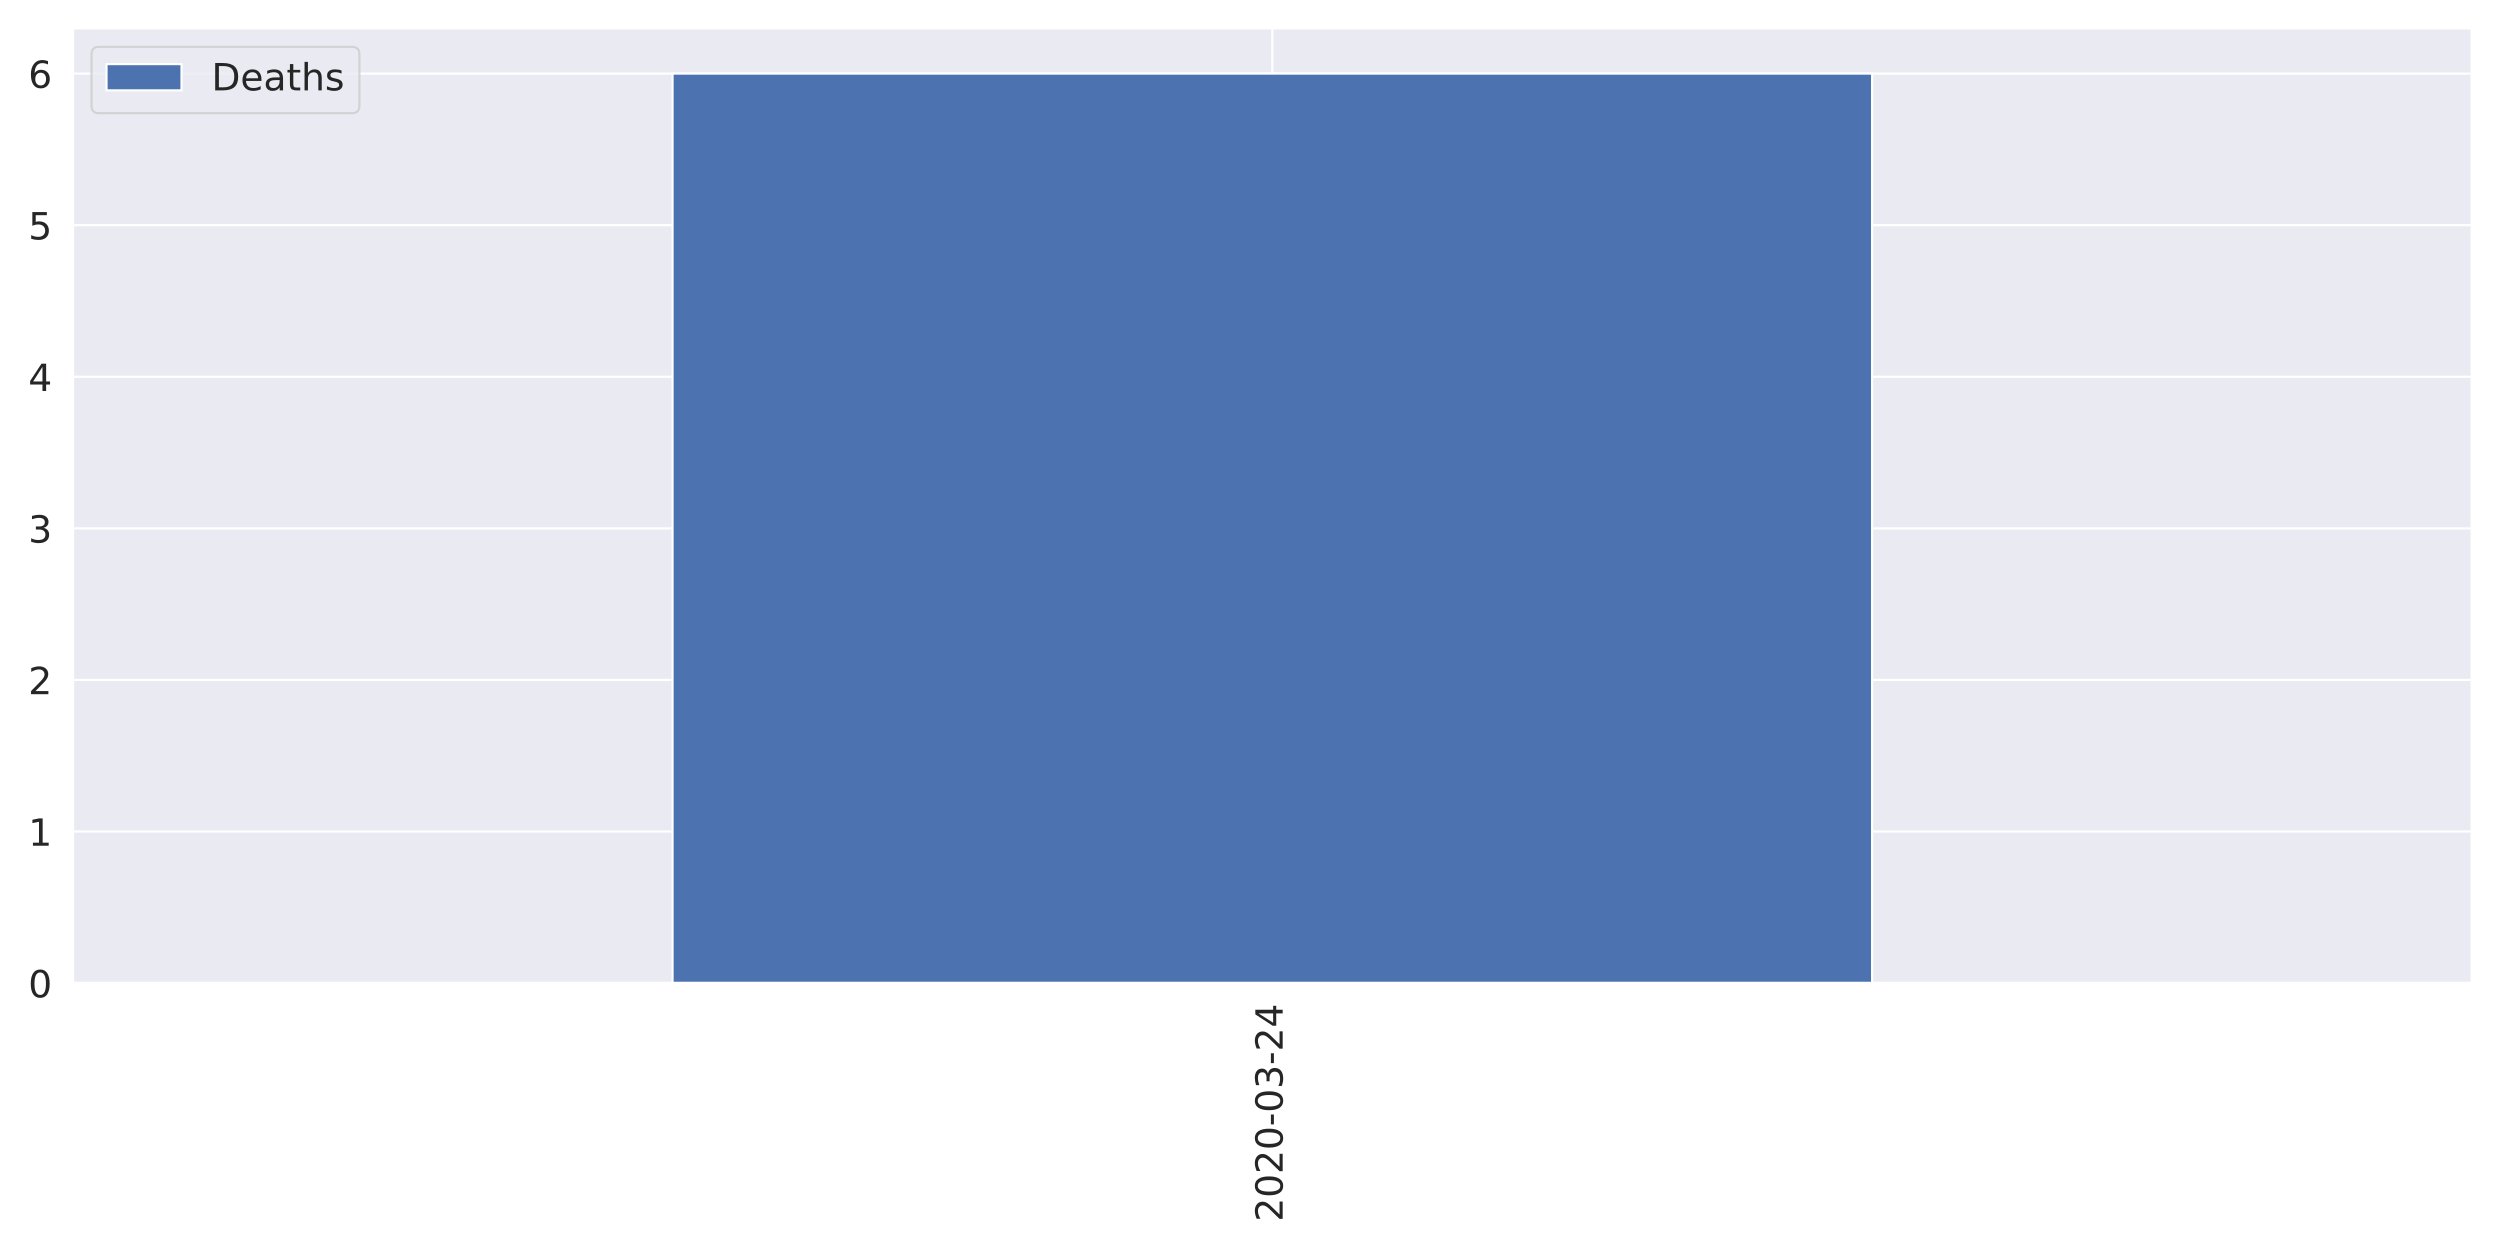
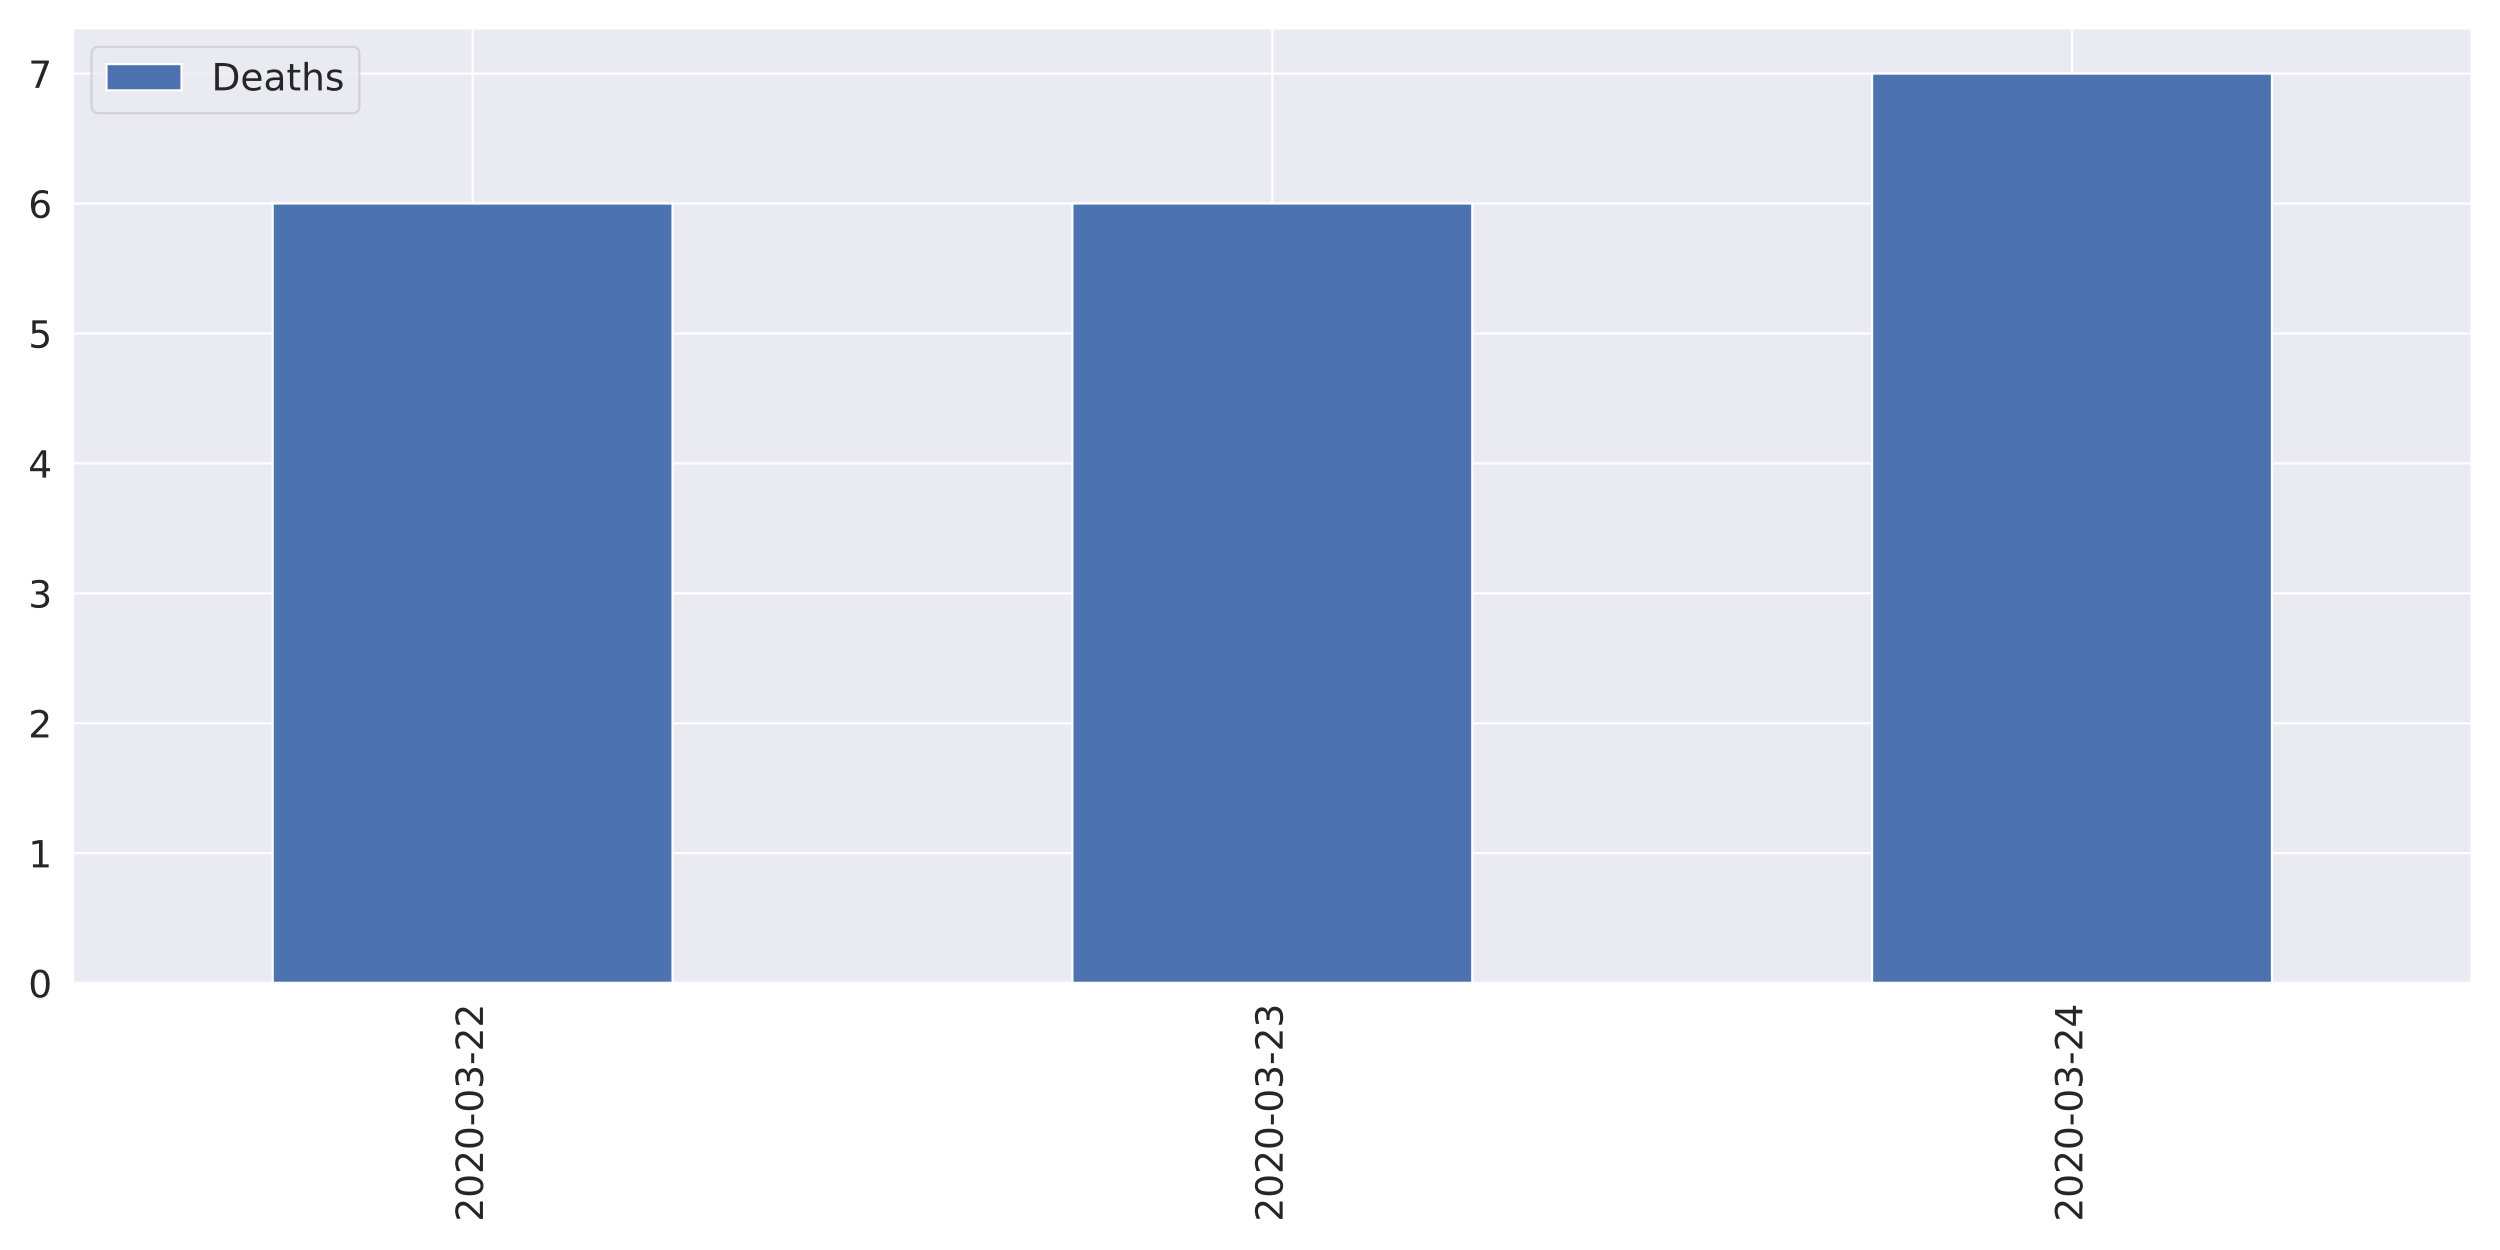
<svg xmlns="http://www.w3.org/2000/svg" xmlns:xlink="http://www.w3.org/1999/xlink" height="576pt" version="1.1" viewBox="0 0 1152 576" width="1152pt">
  <defs>
    <style type="text/css">
*{stroke-linecap:butt;stroke-linejoin:round;}
  </style>
  </defs>
  <g id="figure_1">
    <g id="patch_1">
      <path d="M 0 576  L 1152 576  L 1152 0  L 0 0  z " style="fill:#ffffff;" />
    </g>
    <g id="axes_1">
      <g id="patch_2">
        <path d="M 33.53 453.01  L 1139.04 453.01  L 1139.04 12.96  L 33.53 12.96  z " style="fill:#eaeaf2;" />
      </g>
      <g id="matplotlib.axis_1">
        <g id="xtick_1">
          <g id="line2d_1">
-             <path clip-path="url(#p114d056248)" d="M 586.285 453.01  L 586.285 12.96  " style="fill:none;stroke:#ffffff;stroke-linecap:round;" />
+             <path clip-path="url(#p114d056248)" d="M 217.782 453.01  L 217.782 12.96  " style="fill:none;stroke:#ffffff;stroke-linecap:round;" />
          </g>
          <g id="text_1">
            <defs>
              <path d="M 19.188 8.297  L 53.609 8.297  L 53.609 0  L 7.328 0  L 7.328 8.297  Q 12.938 14.109 22.625 23.891  Q 32.328 33.688 34.812 36.531  Q 39.547 41.844 41.422 45.531  Q 43.312 49.219 43.312 52.781  Q 43.312 58.594 39.234 62.25  Q 35.156 65.922 28.609 65.922  Q 23.969 65.922 18.812 64.312  Q 13.672 62.703 7.812 59.422  L 7.812 69.391  Q 13.766 71.781 18.938 73  Q 24.125 74.219 28.422 74.219  Q 39.75 74.219 46.484 68.547  Q 53.219 62.891 53.219 53.422  Q 53.219 48.922 51.531 44.891  Q 49.859 40.875 45.406 35.406  Q 44.188 33.984 37.641 27.219  Q 31.109 20.453 19.188 8.297  z " id="DejaVuSans-50" />
              <path d="M 31.781 66.406  Q 24.172 66.406 20.328 58.906  Q 16.5 51.422 16.5 36.375  Q 16.5 21.391 20.328 13.891  Q 24.172 6.391 31.781 6.391  Q 39.453 6.391 43.281 13.891  Q 47.125 21.391 47.125 36.375  Q 47.125 51.422 43.281 58.906  Q 39.453 66.406 31.781 66.406  z M 31.781 74.219  Q 44.047 74.219 50.516 64.516  Q 56.984 54.828 56.984 36.375  Q 56.984 17.969 50.516 8.266  Q 44.047 -1.422 31.781 -1.422  Q 19.531 -1.422 13.062 8.266  Q 6.594 17.969 6.594 36.375  Q 6.594 54.828 13.062 64.516  Q 19.531 74.219 31.781 74.219  z " id="DejaVuSans-48" />
              <path d="M 4.891 31.391  L 31.203 31.391  L 31.203 23.391  L 4.891 23.391  z " id="DejaVuSans-45" />
              <path d="M 40.578 39.312  Q 47.656 37.797 51.625 33  Q 55.609 28.219 55.609 21.188  Q 55.609 10.406 48.188 4.484  Q 40.766 -1.422 27.094 -1.422  Q 22.516 -1.422 17.656 -0.516  Q 12.797 0.391 7.625 2.203  L 7.625 11.719  Q 11.719 9.328 16.594 8.109  Q 21.484 6.891 26.812 6.891  Q 36.078 6.891 40.938 10.547  Q 45.797 14.203 45.797 21.188  Q 45.797 27.641 41.281 31.266  Q 36.766 34.906 28.719 34.906  L 20.219 34.906  L 20.219 43.016  L 29.109 43.016  Q 36.375 43.016 40.234 45.922  Q 44.094 48.828 44.094 54.297  Q 44.094 59.906 40.109 62.906  Q 36.141 65.922 28.719 65.922  Q 24.656 65.922 20.016 65.031  Q 15.375 64.156 9.812 62.312  L 9.812 71.094  Q 15.438 72.656 20.344 73.438  Q 25.25 74.219 29.594 74.219  Q 40.828 74.219 47.359 69.109  Q 53.906 64.016 53.906 55.328  Q 53.906 49.266 50.438 45.094  Q 46.969 40.922 40.578 39.312  z " id="DejaVuSans-51" />
+             </defs>
+             <g style="fill:#262626;" transform="translate(222.5499 562.9338)rotate(-90)scale(0.1728 -0.1728)">
+               <use xlink:href="#DejaVuSans-50" />
+               <use x="63.623" xlink:href="#DejaVuSans-48" />
+               <use x="127.246" xlink:href="#DejaVuSans-50" />
+               <use x="190.869" xlink:href="#DejaVuSans-48" />
+               <use x="254.492" xlink:href="#DejaVuSans-45" />
+               <use x="290.576" xlink:href="#DejaVuSans-48" />
+               <use x="354.199" xlink:href="#DejaVuSans-51" />
+               <use x="417.822" xlink:href="#DejaVuSans-45" />
+               <use x="453.906" xlink:href="#DejaVuSans-50" />
+               <use x="517.529" xlink:href="#DejaVuSans-50" />
+             </g>
+           </g>
+         </g>
+         <g id="xtick_2">
+           <g id="line2d_2">
+             <path clip-path="url(#p114d056248)" d="M 586.285 453.01  L 586.285 12.96  " style="fill:none;stroke:#ffffff;stroke-linecap:round;" />
+           </g>
+           <g id="text_2">
+             <g style="fill:#262626;" transform="translate(591.0532 562.9338)rotate(-90)scale(0.1728 -0.1728)">
+               <use xlink:href="#DejaVuSans-50" />
+               <use x="63.623" xlink:href="#DejaVuSans-48" />
+               <use x="127.246" xlink:href="#DejaVuSans-50" />
+               <use x="190.869" xlink:href="#DejaVuSans-48" />
+               <use x="254.492" xlink:href="#DejaVuSans-45" />
+               <use x="290.576" xlink:href="#DejaVuSans-48" />
+               <use x="354.199" xlink:href="#DejaVuSans-51" />
+               <use x="417.822" xlink:href="#DejaVuSans-45" />
+               <use x="453.906" xlink:href="#DejaVuSans-50" />
+               <use x="517.529" xlink:href="#DejaVuSans-51" />
+             </g>
+           </g>
+         </g>
+         <g id="xtick_3">
+           <g id="line2d_3">
+             <path clip-path="url(#p114d056248)" d="M 954.788 453.01  L 954.788 12.96  " style="fill:none;stroke:#ffffff;stroke-linecap:round;" />
+           </g>
+           <g id="text_3">
+             <defs>
              <path d="M 37.797 64.312  L 12.891 25.391  L 37.797 25.391  z M 35.203 72.906  L 47.609 72.906  L 47.609 25.391  L 58.016 25.391  L 58.016 17.188  L 47.609 17.188  L 47.609 0  L 37.797 0  L 37.797 17.188  L 4.891 17.188  L 4.891 26.703  z " id="DejaVuSans-52" />
            </defs>
-             <g style="fill:#262626;" transform="translate(591.0532 562.9338)rotate(-90)scale(0.1728 -0.1728)">
+             <g style="fill:#262626;" transform="translate(959.5565 562.9338)rotate(-90)scale(0.1728 -0.1728)">
              <use xlink:href="#DejaVuSans-50" />
              <use x="63.623" xlink:href="#DejaVuSans-48" />
              <use x="127.246" xlink:href="#DejaVuSans-50" />
              <use x="190.869" xlink:href="#DejaVuSans-48" />
              <use x="254.492" xlink:href="#DejaVuSans-45" />
              <use x="290.576" xlink:href="#DejaVuSans-48" />
              <use x="354.199" xlink:href="#DejaVuSans-51" />
              <use x="417.822" xlink:href="#DejaVuSans-45" />
              <use x="453.906" xlink:href="#DejaVuSans-50" />
              <use x="517.529" xlink:href="#DejaVuSans-52" />
            </g>
          </g>
        </g>
      </g>
      <g id="matplotlib.axis_2">
        <g id="ytick_1">
-           <g id="line2d_2">
+           <g id="line2d_4">
            <path clip-path="url(#p114d056248)" d="M 33.53 453.01  L 1139.04 453.01  " style="fill:none;stroke:#ffffff;stroke-linecap:round;" />
          </g>
-           <g id="text_2">
+           <g id="text_4">
            <g style="fill:#262626;" transform="translate(13.0356 459.575)scale(0.1728 -0.1728)">
              <use xlink:href="#DejaVuSans-48" />
            </g>
          </g>
        </g>
        <g id="ytick_2">
-           <g id="line2d_3">
-             <path clip-path="url(#p114d056248)" d="M 33.53 383.161  L 1139.04 383.161  " style="fill:none;stroke:#ffffff;stroke-linecap:round;" />
-           </g>
-           <g id="text_3">
+           <g id="line2d_5">
+             <path clip-path="url(#p114d056248)" d="M 33.53 393.139  L 1139.04 393.139  " style="fill:none;stroke:#ffffff;stroke-linecap:round;" />
+           </g>
+           <g id="text_5">
            <defs>
              <path d="M 12.406 8.297  L 28.516 8.297  L 28.516 63.922  L 10.984 60.406  L 10.984 69.391  L 28.422 72.906  L 38.281 72.906  L 38.281 8.297  L 54.391 8.297  L 54.391 0  L 12.406 0  z " id="DejaVuSans-49" />
            </defs>
-             <g style="fill:#262626;" transform="translate(13.0356 389.7258)scale(0.1728 -0.1728)">
+             <g style="fill:#262626;" transform="translate(13.0356 399.7043)scale(0.1728 -0.1728)">
              <use xlink:href="#DejaVuSans-49" />
            </g>
          </g>
        </g>
        <g id="ytick_3">
-           <g id="line2d_4">
-             <path clip-path="url(#p114d056248)" d="M 33.53 313.312  L 1139.04 313.312  " style="fill:none;stroke:#ffffff;stroke-linecap:round;" />
-           </g>
-           <g id="text_4">
-             <g style="fill:#262626;" transform="translate(13.0356 319.8766)scale(0.1728 -0.1728)">
+           <g id="line2d_6">
+             <path clip-path="url(#p114d056248)" d="M 33.53 333.269  L 1139.04 333.269  " style="fill:none;stroke:#ffffff;stroke-linecap:round;" />
+           </g>
+           <g id="text_6">
+             <g style="fill:#262626;" transform="translate(13.0356 339.8336)scale(0.1728 -0.1728)">
              <use xlink:href="#DejaVuSans-50" />
            </g>
          </g>
        </g>
        <g id="ytick_4">
-           <g id="line2d_5">
-             <path clip-path="url(#p114d056248)" d="M 33.53 243.462  L 1139.04 243.462  " style="fill:none;stroke:#ffffff;stroke-linecap:round;" />
-           </g>
-           <g id="text_5">
-             <g style="fill:#262626;" transform="translate(13.0356 250.0274)scale(0.1728 -0.1728)">
+           <g id="line2d_7">
+             <path clip-path="url(#p114d056248)" d="M 33.53 273.398  L 1139.04 273.398  " style="fill:none;stroke:#ffffff;stroke-linecap:round;" />
+           </g>
+           <g id="text_7">
+             <g style="fill:#262626;" transform="translate(13.0356 279.9628)scale(0.1728 -0.1728)">
              <use xlink:href="#DejaVuSans-51" />
            </g>
          </g>
        </g>
        <g id="ytick_5">
-           <g id="line2d_6">
-             <path clip-path="url(#p114d056248)" d="M 33.53 173.613  L 1139.04 173.613  " style="fill:none;stroke:#ffffff;stroke-linecap:round;" />
-           </g>
-           <g id="text_6">
-             <g style="fill:#262626;" transform="translate(13.0356 180.1782)scale(0.1728 -0.1728)">
+           <g id="line2d_8">
+             <path clip-path="url(#p114d056248)" d="M 33.53 213.527  L 1139.04 213.527  " style="fill:none;stroke:#ffffff;stroke-linecap:round;" />
+           </g>
+           <g id="text_8">
+             <g style="fill:#262626;" transform="translate(13.0356 220.0921)scale(0.1728 -0.1728)">
              <use xlink:href="#DejaVuSans-52" />
            </g>
          </g>
        </g>
        <g id="ytick_6">
-           <g id="line2d_7">
-             <path clip-path="url(#p114d056248)" d="M 33.53 103.764  L 1139.04 103.764  " style="fill:none;stroke:#ffffff;stroke-linecap:round;" />
-           </g>
-           <g id="text_7">
+           <g id="line2d_9">
+             <path clip-path="url(#p114d056248)" d="M 33.53 153.656  L 1139.04 153.656  " style="fill:none;stroke:#ffffff;stroke-linecap:round;" />
+           </g>
+           <g id="text_9">
            <defs>
              <path d="M 10.797 72.906  L 49.516 72.906  L 49.516 64.594  L 19.828 64.594  L 19.828 46.734  Q 21.969 47.469 24.109 47.828  Q 26.266 48.188 28.422 48.188  Q 40.625 48.188 47.75 41.5  Q 54.891 34.812 54.891 23.391  Q 54.891 11.625 47.562 5.094  Q 40.234 -1.422 26.906 -1.422  Q 22.312 -1.422 17.547 -0.641  Q 12.797 0.141 7.719 1.703  L 7.719 11.625  Q 12.109 9.234 16.797 8.062  Q 21.484 6.891 26.703 6.891  Q 35.156 6.891 40.078 11.328  Q 45.016 15.766 45.016 23.391  Q 45.016 31 40.078 35.438  Q 35.156 39.891 26.703 39.891  Q 22.75 39.891 18.812 39.016  Q 14.891 38.141 10.797 36.281  z " id="DejaVuSans-53" />
            </defs>
-             <g style="fill:#262626;" transform="translate(13.0356 110.329)scale(0.1728 -0.1728)">
+             <g style="fill:#262626;" transform="translate(13.0356 160.2213)scale(0.1728 -0.1728)">
              <use xlink:href="#DejaVuSans-53" />
            </g>
          </g>
        </g>
        <g id="ytick_7">
-           <g id="line2d_8">
+           <g id="line2d_10">
+             <path clip-path="url(#p114d056248)" d="M 33.53 93.786  L 1139.04 93.786  " style="fill:none;stroke:#ffffff;stroke-linecap:round;" />
+           </g>
+           <g id="text_10">
+             <defs>
+               <path d="M 33.016 40.375  Q 26.375 40.375 22.484 35.828  Q 18.609 31.297 18.609 23.391  Q 18.609 15.531 22.484 10.953  Q 26.375 6.391 33.016 6.391  Q 39.656 6.391 43.531 10.953  Q 47.406 15.531 47.406 23.391  Q 47.406 31.297 43.531 35.828  Q 39.656 40.375 33.016 40.375  z M 52.594 71.297  L 52.594 62.312  Q 48.875 64.062 45.094 64.984  Q 41.312 65.922 37.594 65.922  Q 27.828 65.922 22.672 59.328  Q 17.531 52.734 16.797 39.406  Q 19.672 43.656 24.016 45.922  Q 28.375 48.188 33.594 48.188  Q 44.578 48.188 50.953 41.516  Q 57.328 34.859 57.328 23.391  Q 57.328 12.156 50.688 5.359  Q 44.047 -1.422 33.016 -1.422  Q 20.359 -1.422 13.672 8.266  Q 6.984 17.969 6.984 36.375  Q 6.984 53.656 15.188 63.938  Q 23.391 74.219 37.203 74.219  Q 40.922 74.219 44.703 73.484  Q 48.484 72.75 52.594 71.297  z " id="DejaVuSans-54" />
+             </defs>
+             <g style="fill:#262626;" transform="translate(13.0356 100.3506)scale(0.1728 -0.1728)">
+               <use xlink:href="#DejaVuSans-54" />
+             </g>
+           </g>
+         </g>
+         <g id="ytick_8">
+           <g id="line2d_11">
            <path clip-path="url(#p114d056248)" d="M 33.53 33.915  L 1139.04 33.915  " style="fill:none;stroke:#ffffff;stroke-linecap:round;" />
          </g>
-           <g id="text_8">
-             <defs>
-               <path d="M 33.016 40.375  Q 26.375 40.375 22.484 35.828  Q 18.609 31.297 18.609 23.391  Q 18.609 15.531 22.484 10.953  Q 26.375 6.391 33.016 6.391  Q 39.656 6.391 43.531 10.953  Q 47.406 15.531 47.406 23.391  Q 47.406 31.297 43.531 35.828  Q 39.656 40.375 33.016 40.375  z M 52.594 71.297  L 52.594 62.312  Q 48.875 64.062 45.094 64.984  Q 41.312 65.922 37.594 65.922  Q 27.828 65.922 22.672 59.328  Q 17.531 52.734 16.797 39.406  Q 19.672 43.656 24.016 45.922  Q 28.375 48.188 33.594 48.188  Q 44.578 48.188 50.953 41.516  Q 57.328 34.859 57.328 23.391  Q 57.328 12.156 50.688 5.359  Q 44.047 -1.422 33.016 -1.422  Q 20.359 -1.422 13.672 8.266  Q 6.984 17.969 6.984 36.375  Q 6.984 53.656 15.188 63.938  Q 23.391 74.219 37.203 74.219  Q 40.922 74.219 44.703 73.484  Q 48.484 72.75 52.594 71.297  z " id="DejaVuSans-54" />
+           <g id="text_11">
+             <defs>
+               <path d="M 8.203 72.906  L 55.078 72.906  L 55.078 68.703  L 28.609 0  L 18.312 0  L 43.219 64.594  L 8.203 64.594  z " id="DejaVuSans-55" />
            </defs>
            <g style="fill:#262626;" transform="translate(13.0356 40.47981)scale(0.1728 -0.1728)">
-               <use xlink:href="#DejaVuSans-54" />
+               <use xlink:href="#DejaVuSans-55" />
            </g>
          </g>
        </g>
      </g>
      <g id="patch_3">
-         <path clip-path="url(#p114d056248)" d="M 309.908 453.01  L 862.663 453.01  L 862.663 33.915  L 309.908 33.915  z " style="fill:#4c72b0;stroke:#ffffff;stroke-linejoin:miter;" />
+         <path clip-path="url(#p114d056248)" d="M 125.656 453.01  L 309.908 453.01  L 309.908 93.786  L 125.656 93.786  z " style="fill:#4c72b0;stroke:#ffffff;stroke-linejoin:miter;" />
      </g>
      <g id="patch_4">
+         <path clip-path="url(#p114d056248)" d="M 494.159 453.01  L 678.411 453.01  L 678.411 93.786  L 494.159 93.786  z " style="fill:#4c72b0;stroke:#ffffff;stroke-linejoin:miter;" />
+       </g>
+       <g id="patch_5">
+         <path clip-path="url(#p114d056248)" d="M 862.663 453.01  L 1046.914 453.01  L 1046.914 33.915  L 862.663 33.915  z " style="fill:#4c72b0;stroke:#ffffff;stroke-linejoin:miter;" />
+       </g>
+       <g id="patch_6">
        <path d="M 33.53 453.01  L 33.53 12.96  " style="fill:none;stroke:#ffffff;stroke-linecap:square;stroke-linejoin:miter;stroke-width:1.25;" />
      </g>
-       <g id="patch_5">
+       <g id="patch_7">
        <path d="M 1139.04 453.01  L 1139.04 12.96  " style="fill:none;stroke:#ffffff;stroke-linecap:square;stroke-linejoin:miter;stroke-width:1.25;" />
      </g>
-       <g id="patch_6">
+       <g id="patch_8">
        <path d="M 33.53 453.01  L 1139.04 453.01  " style="fill:none;stroke:#ffffff;stroke-linecap:square;stroke-linejoin:miter;stroke-width:1.25;" />
      </g>
-       <g id="patch_7">
+       <g id="patch_9">
        <path d="M 33.53 12.96  L 1139.04 12.96  " style="fill:none;stroke:#ffffff;stroke-linecap:square;stroke-linejoin:miter;stroke-width:1.25;" />
      </g>
      <g id="legend_1">
-         <g id="patch_8">
+         <g id="patch_10">
          <path d="M 45.626 52.148  L 162.177 52.148  Q 165.633 52.148 165.633 48.692  L 165.633 25.056  Q 165.633 21.6 162.177 21.6  L 45.626 21.6  Q 42.17 21.6 42.17 25.056  L 42.17 48.692  Q 42.17 52.148 45.626 52.148  z " style="fill:#eaeaf2;opacity:0.8;stroke:#cccccc;stroke-linejoin:miter;" />
        </g>
-         <g id="patch_9">
+         <g id="patch_11">
          <path d="M 49.082 41.642  L 83.642 41.642  L 83.642 29.546  L 49.082 29.546  z " style="fill:#4c72b0;stroke:#ffffff;stroke-linejoin:miter;" />
        </g>
-         <g id="text_9">
+         <g id="text_12">
          <defs>
            <path d="M 19.672 64.797  L 19.672 8.109  L 31.594 8.109  Q 46.688 8.109 53.688 14.938  Q 60.688 21.781 60.688 36.531  Q 60.688 51.172 53.688 57.984  Q 46.688 64.797 31.594 64.797  z M 9.812 72.906  L 30.078 72.906  Q 51.266 72.906 61.172 64.094  Q 71.094 55.281 71.094 36.531  Q 71.094 17.672 61.125 8.828  Q 51.172 0 30.078 0  L 9.812 0  z " id="DejaVuSans-68" />
            <path d="M 56.203 29.594  L 56.203 25.203  L 14.891 25.203  Q 15.484 15.922 20.484 11.062  Q 25.484 6.203 34.422 6.203  Q 39.594 6.203 44.453 7.469  Q 49.312 8.734 54.109 11.281  L 54.109 2.781  Q 49.266 0.734 44.188 -0.344  Q 39.109 -1.422 33.891 -1.422  Q 20.797 -1.422 13.156 6.188  Q 5.516 13.812 5.516 26.812  Q 5.516 40.234 12.766 48.109  Q 20.016 56 32.328 56  Q 43.359 56 49.781 48.891  Q 56.203 41.797 56.203 29.594  z M 47.219 32.234  Q 47.125 39.594 43.094 43.984  Q 39.062 48.391 32.422 48.391  Q 24.906 48.391 20.391 44.141  Q 15.875 39.891 15.188 32.172  z " id="DejaVuSans-101" />
            <path d="M 34.281 27.484  Q 23.391 27.484 19.188 25  Q 14.984 22.516 14.984 16.5  Q 14.984 11.719 18.141 8.906  Q 21.297 6.109 26.703 6.109  Q 34.188 6.109 38.703 11.406  Q 43.219 16.703 43.219 25.484  L 43.219 27.484  z M 52.203 31.203  L 52.203 0  L 43.219 0  L 43.219 8.297  Q 40.141 3.328 35.547 0.953  Q 30.953 -1.422 24.312 -1.422  Q 15.922 -1.422 10.953 3.297  Q 6 8.016 6 15.922  Q 6 25.141 12.172 29.828  Q 18.359 34.516 30.609 34.516  L 43.219 34.516  L 43.219 35.406  Q 43.219 41.609 39.141 45  Q 35.062 48.391 27.688 48.391  Q 23 48.391 18.547 47.266  Q 14.109 46.141 10.016 43.891  L 10.016 52.203  Q 14.938 54.109 19.578 55.047  Q 24.219 56 28.609 56  Q 40.484 56 46.344 49.844  Q 52.203 43.703 52.203 31.203  z " id="DejaVuSans-97" />
            <path d="M 18.312 70.219  L 18.312 54.688  L 36.812 54.688  L 36.812 47.703  L 18.312 47.703  L 18.312 18.016  Q 18.312 11.328 20.141 9.422  Q 21.969 7.516 27.594 7.516  L 36.812 7.516  L 36.812 0  L 27.594 0  Q 17.188 0 13.234 3.875  Q 9.281 7.766 9.281 18.016  L 9.281 47.703  L 2.688 47.703  L 2.688 54.688  L 9.281 54.688  L 9.281 70.219  z " id="DejaVuSans-116" />
            <path d="M 54.891 33.016  L 54.891 0  L 45.906 0  L 45.906 32.719  Q 45.906 40.484 42.875 44.328  Q 39.844 48.188 33.797 48.188  Q 26.516 48.188 22.312 43.547  Q 18.109 38.922 18.109 30.906  L 18.109 0  L 9.078 0  L 9.078 75.984  L 18.109 75.984  L 18.109 46.188  Q 21.344 51.125 25.703 53.562  Q 30.078 56 35.797 56  Q 45.219 56 50.047 50.172  Q 54.891 44.344 54.891 33.016  z " id="DejaVuSans-104" />
            <path d="M 44.281 53.078  L 44.281 44.578  Q 40.484 46.531 36.375 47.5  Q 32.281 48.484 27.875 48.484  Q 21.188 48.484 17.844 46.438  Q 14.5 44.391 14.5 40.281  Q 14.5 37.156 16.891 35.375  Q 19.281 33.594 26.516 31.984  L 29.594 31.297  Q 39.156 29.25 43.188 25.516  Q 47.219 21.781 47.219 15.094  Q 47.219 7.469 41.188 3.016  Q 35.156 -1.422 24.609 -1.422  Q 20.219 -1.422 15.453 -0.562  Q 10.688 0.297 5.422 2  L 5.422 11.281  Q 10.406 8.688 15.234 7.391  Q 20.062 6.109 24.812 6.109  Q 31.156 6.109 34.562 8.281  Q 37.984 10.453 37.984 14.406  Q 37.984 18.062 35.516 20.016  Q 33.062 21.969 24.703 23.781  L 21.578 24.516  Q 13.234 26.266 9.516 29.906  Q 5.812 33.547 5.812 39.891  Q 5.812 47.609 11.281 51.797  Q 16.75 56 26.812 56  Q 31.781 56 36.172 55.266  Q 40.578 54.547 44.281 53.078  z " id="DejaVuSans-115" />
          </defs>
          <g style="fill:#262626;" transform="translate(97.466 41.6421)scale(0.1728 -0.1728)">
            <use xlink:href="#DejaVuSans-68" />
            <use x="77.002" xlink:href="#DejaVuSans-101" />
            <use x="138.525" xlink:href="#DejaVuSans-97" />
            <use x="199.805" xlink:href="#DejaVuSans-116" />
            <use x="239.014" xlink:href="#DejaVuSans-104" />
            <use x="302.393" xlink:href="#DejaVuSans-115" />
          </g>
        </g>
      </g>
    </g>
  </g>
  <defs>
    <clipPath id="p114d056248">
      <rect height="440.05" width="1105.51" x="33.53" y="12.96" />
    </clipPath>
  </defs>
</svg>
